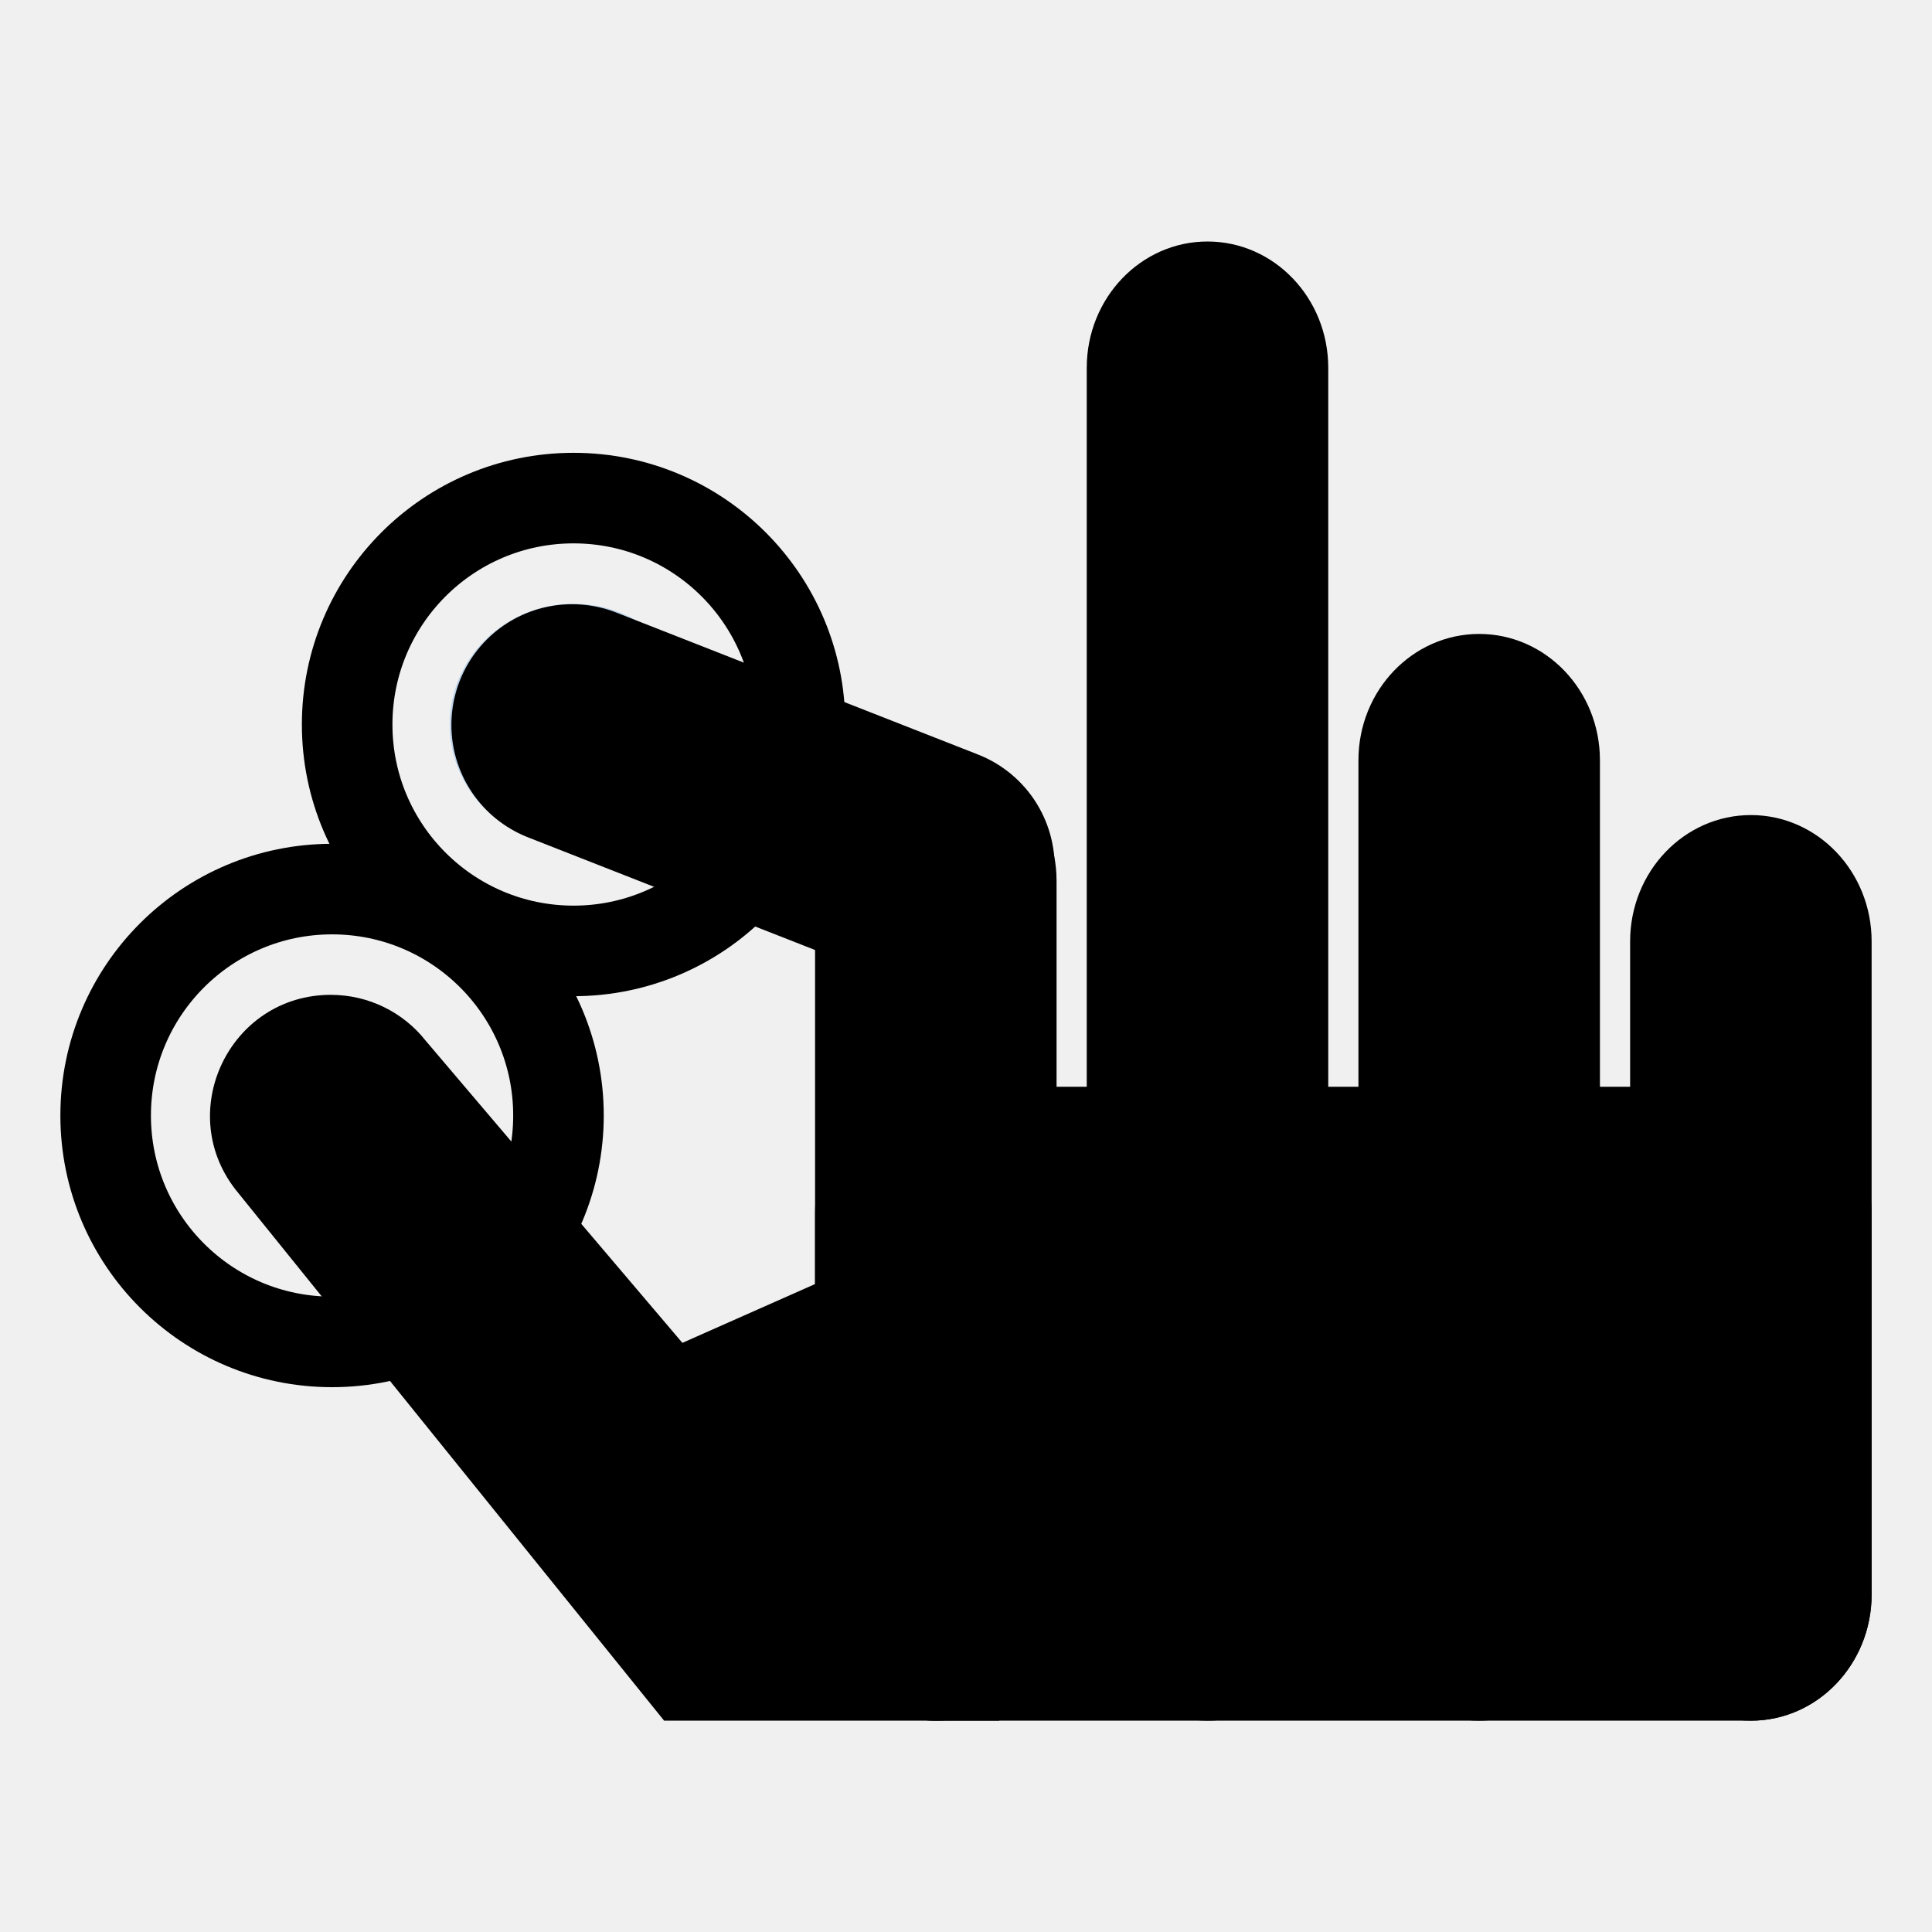
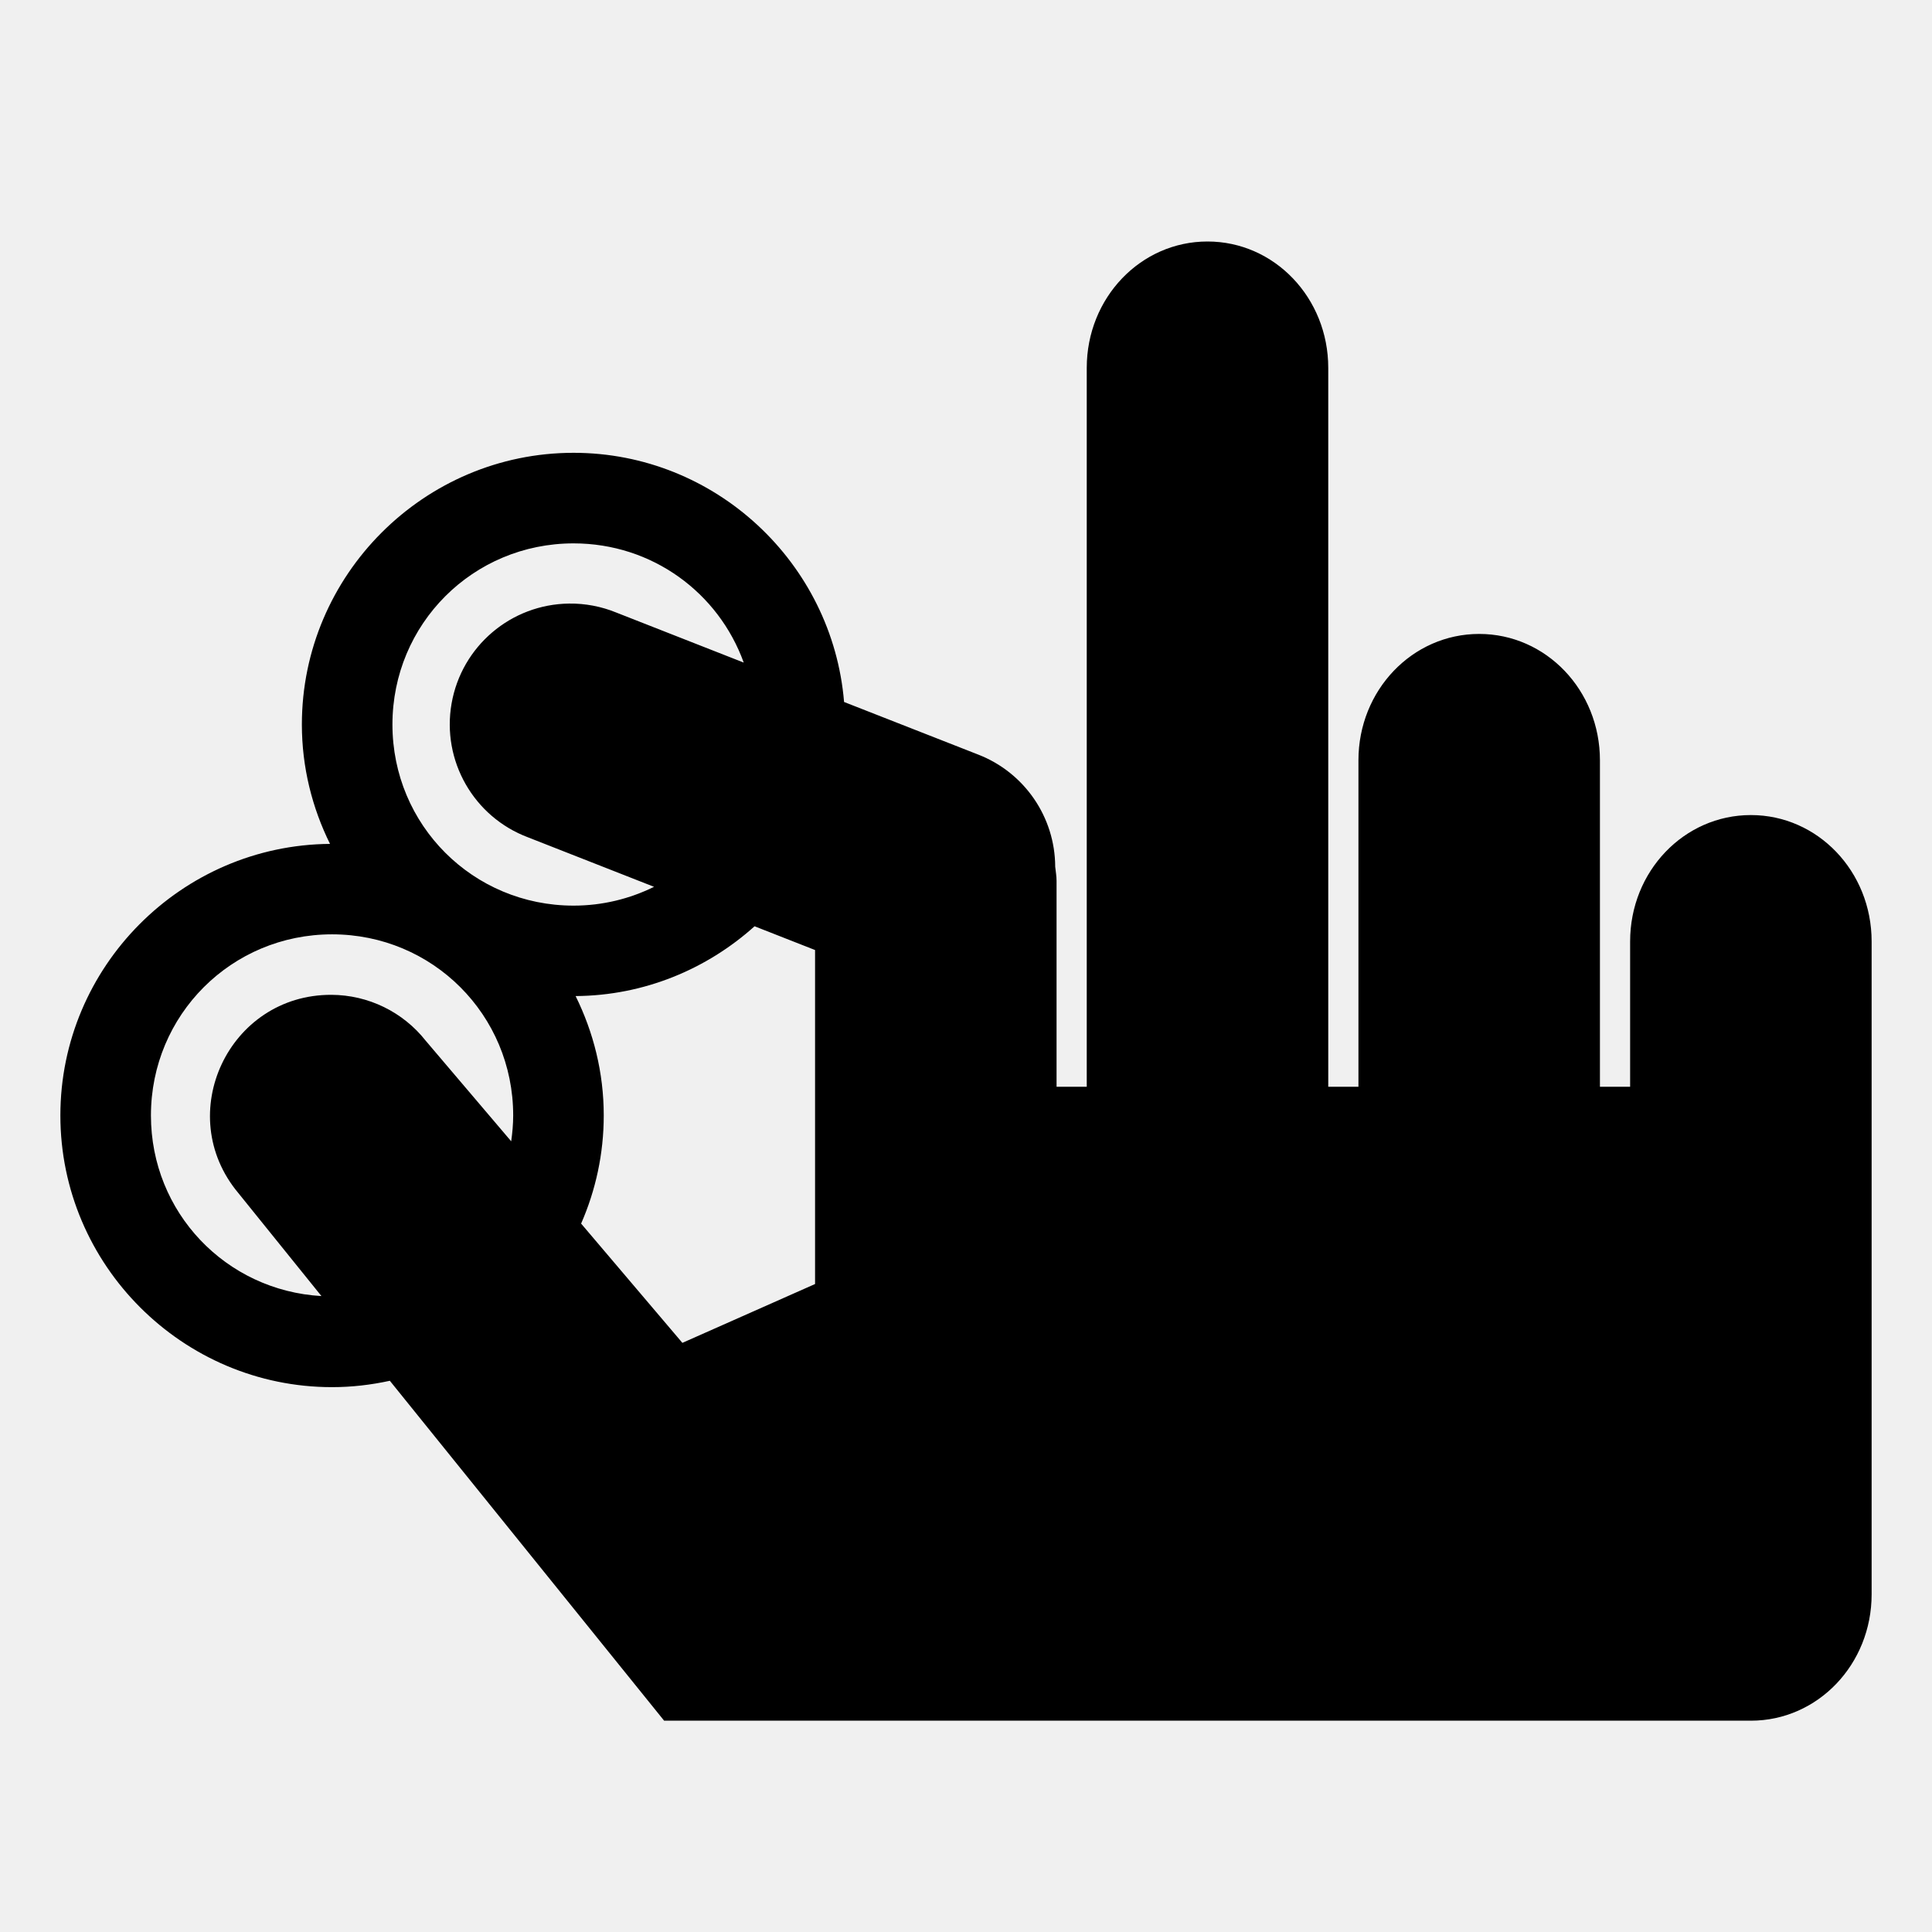
<svg xmlns="http://www.w3.org/2000/svg" width="64" height="64" viewBox="0 0 64 64" id="svg6535" version="1.1">
  <defs id="defs6537" />
  <g id="layer1" transform="translate(180,-470.1479)">
-     <rect style="color:#000000;clip-rule:nonzero;display:inline;overflow:visible;visibility:visible;opacity:1;isolation:auto;mix-blend-mode:normal;color-interpolation:sRGB;color-interpolation-filters:linearRGB;solid-color:#000000;solid-opacity:1;fill:#000000;fill-opacity:1;fill-rule:nonzero;stroke:#4a90d9;stroke-width:0;stroke-linecap:round;stroke-linejoin:miter;stroke-miterlimit:4;stroke-dasharray:none;stroke-dashoffset:0;stroke-opacity:1;marker:none;color-rendering:auto;image-rendering:auto;shape-rendering:auto;text-rendering:auto;enable-background:accumulate" id="rect6515" width="8" height="32" x="-153" y="495.148" ry="4.185" rx="4" />
-     <rect rx="4" ry="4.185" y="478.148" x="-144" height="49" width="8" id="rect6517" style="color:#000000;clip-rule:nonzero;display:inline;overflow:visible;visibility:visible;opacity:1;isolation:auto;mix-blend-mode:normal;color-interpolation:sRGB;color-interpolation-filters:linearRGB;solid-color:#000000;solid-opacity:1;fill:#000000;fill-opacity:1;fill-rule:nonzero;stroke:#4a90d9;stroke-width:0;stroke-linecap:round;stroke-linejoin:miter;stroke-miterlimit:4;stroke-dasharray:none;stroke-dashoffset:0;stroke-opacity:1;marker:none;color-rendering:auto;image-rendering:auto;shape-rendering:auto;text-rendering:auto;enable-background:accumulate" />
-     <rect style="color:#000000;clip-rule:nonzero;display:inline;overflow:visible;visibility:visible;opacity:1;isolation:auto;mix-blend-mode:normal;color-interpolation:sRGB;color-interpolation-filters:linearRGB;solid-color:#000000;solid-opacity:1;fill:#000000;fill-opacity:1;fill-rule:nonzero;stroke:#4a90d9;stroke-width:0;stroke-linecap:round;stroke-linejoin:miter;stroke-miterlimit:4;stroke-dasharray:none;stroke-dashoffset:0;stroke-opacity:1;marker:none;color-rendering:auto;image-rendering:auto;shape-rendering:auto;text-rendering:auto;enable-background:accumulate" id="rect6519" width="8" height="36" x="-135" y="491.148" ry="4.185" rx="4" />
-     <rect rx="4" ry="4.185" y="497.148" x="-126" height="30" width="8" id="rect6521" style="color:#000000;clip-rule:nonzero;display:inline;overflow:visible;visibility:visible;opacity:1;isolation:auto;mix-blend-mode:normal;color-interpolation:sRGB;color-interpolation-filters:linearRGB;solid-color:#000000;solid-opacity:1;fill:#000000;fill-opacity:1;fill-rule:nonzero;stroke:#4a90d9;stroke-width:0;stroke-linecap:round;stroke-linejoin:miter;stroke-miterlimit:4;stroke-dasharray:none;stroke-dashoffset:0;stroke-opacity:1;marker:none;color-rendering:auto;image-rendering:auto;shape-rendering:auto;text-rendering:auto;enable-background:accumulate" />
-     <rect style="color:#000000;clip-rule:nonzero;display:inline;overflow:visible;visibility:visible;opacity:1;isolation:auto;mix-blend-mode:normal;color-interpolation:sRGB;color-interpolation-filters:linearRGB;solid-color:#000000;solid-opacity:1;fill:#000000;fill-opacity:1;fill-rule:nonzero;stroke:#4a90d9;stroke-width:0;stroke-linecap:round;stroke-linejoin:miter;stroke-miterlimit:4;stroke-dasharray:none;stroke-dashoffset:0;stroke-opacity:1;marker:none;color-rendering:auto;image-rendering:auto;shape-rendering:auto;text-rendering:auto;enable-background:accumulate" id="rect6525" width="35" height="21" x="-153" y="506.148" ry="4.185" rx="4" />
-     <ellipse style="color:#000000;display:inline;overflow:visible;visibility:visible;fill:none;stroke:#000000;stroke-width:3;stroke-linecap:round;stroke-linejoin:miter;stroke-miterlimit:4;stroke-dasharray:none;stroke-dashoffset:0;stroke-opacity:1;marker:none;enable-background:accumulate" id="path6531" ry="7.5" rx="7.5" cy="507.1" cx="-169" />
-     <ellipse ry="7.5" rx="7.5" cy="494.148" cx="-161" id="ellipse4197" style="color:#000000;display:inline;overflow:visible;visibility:visible;fill:none;stroke:#000000;stroke-width:3;stroke-linecap:round;stroke-linejoin:miter;stroke-miterlimit:4;stroke-dasharray:none;stroke-dashoffset:0;stroke-opacity:1;marker:none;enable-background:accumulate" />
-     <ellipse ry="3.999" rx="4.103" cy="494.148" cx="-161" id="ellipse4199" style="opacity:1;fill:#4a90d9;fill-opacity:0.316;stroke:#ffffff;stroke-width:0;stroke-linecap:round;stroke-miterlimit:4;stroke-dasharray:none;stroke-dashoffset:0;stroke-opacity:1" />
-     <path id="path4201" d="m -161.047,494.163 11.984,4.703" style="fill:none;fill-rule:evenodd;stroke:#000000;stroke-width:8;stroke-linecap:round;stroke-linejoin:miter;stroke-miterlimit:4;stroke-dasharray:none;stroke-opacity:1" />
-     <path style="color:#000000;font-style:normal;font-variant:normal;font-weight:normal;font-stretch:normal;font-size:medium;line-height:normal;font-family:sans-serif;text-indent:0;text-align:start;text-decoration:none;text-decoration-line:none;text-decoration-style:solid;text-decoration-color:#000000;letter-spacing:normal;word-spacing:normal;text-transform:none;direction:ltr;block-progression:tb;writing-mode:lr-tb;baseline-shift:baseline;text-anchor:start;white-space:normal;clip-rule:nonzero;display:inline;overflow:visible;visibility:visible;opacity:1;isolation:auto;mix-blend-mode:normal;color-interpolation:sRGB;color-interpolation-filters:linearRGB;solid-color:#000000;solid-opacity:1;fill:#000000;fill-opacity:1;fill-rule:evenodd;stroke:none;stroke-width:8;stroke-linecap:round;stroke-linejoin:miter;stroke-miterlimit:4;stroke-dasharray:none;stroke-dashoffset:0;stroke-opacity:1;color-rendering:auto;image-rendering:auto;shape-rendering:auto;text-rendering:auto;enable-background:accumulate" d="m -169.023,503.103 c -3.401,-0.011 -5.263,3.957 -3.082,6.566 L -158,527.148 l 11.098,0 5.902,-11 -11.895,-3.511 -4.5,1.995 -8.5,-10.005 c -0.756,-0.959 -1.908,-1.52 -3.129,-1.523 z" id="path4272" />
+     <path style="color:#000000;clip-rule:nonzero;display:inline;overflow:visible;visibility:visible;opacity:1;isolation:auto;mix-blend-mode:normal;color-interpolation:sRGB;color-interpolation-filters:linearRGB;solid-color:#000000;solid-opacity:1;fill:#000000;fill-opacity:1;fill-rule:nonzero;stroke:#4a90d9;stroke-width:0;stroke-linecap:round;stroke-linejoin:miter;stroke-miterlimit:4;stroke-dasharray:none;stroke-dashoffset:0;stroke-opacity:1;marker:none;color-rendering:auto;image-rendering:auto;shape-rendering:auto;text-rendering:auto;enable-background:accumulate" d="M 40 8 C 37.784 8 36 9.867 36 12.186 L 36 36 L 35 36 L 35 29.186 C 35 29.023 34.972 28.869 34.955 28.711 A 4 4 0 0 0 32.398 24.994 L 27.961 23.254 C 27.578 18.648 23.701 15 19 15 C 14.047 15 10 19.047 10 24 C 10 25.419 10.341 26.759 10.932 27.955 C 6.01 27.993 2 32.021 2 36.951 C 2 41.904 6.047 45.951 11 45.951 C 11.657 45.951 12.296 45.875 12.914 45.74 L 22 57 L 31 57 L 33.098 57 L 58 57 C 60.216 57 62 55.133 62 52.814 L 62 40.186 L 62 31.186 C 62 28.867 60.216 27 58 27 C 55.784 27 54 28.867 54 31.186 L 54 36 L 53 36 L 53 25.186 C 53 22.867 51.216 21 49 21 C 46.784 21 45 22.867 45 25.186 L 45 36 L 44 36 L 44 12.186 C 44 9.867 42.216 8 40 8 z M 19 18 C 21.609 18 23.804 19.64 24.637 21.949 L 20.414 20.291 A 4 4 0 0 0 18.852 19.994 A 4 4 0 0 0 17.492 27.738 L 21.666 29.377 C 20.864 29.773 19.961 30 19 30 C 15.669 30 13 27.331 13 24 C 13 20.669 15.669 18 19 18 z M 24.996 30.684 L 27 31.471 L 27 40.186 L 27 42.535 L 22.605 44.484 L 19.25 40.533 C 19.731 39.434 20 38.223 20 36.951 C 20 35.532 19.659 34.193 19.068 32.996 C 21.343 32.979 23.417 32.102 24.996 30.684 z M 11 30.951 C 14.331 30.951 17 33.62 17 36.951 C 17 37.242 16.973 37.527 16.934 37.807 L 14.105 34.479 C 13.35 33.52 12.197 32.959 10.977 32.955 C 7.576 32.944 5.713 36.912 7.895 39.521 L 10.648 42.934 C 7.484 42.753 5 40.164 5 36.951 C 5 33.62 7.669 30.951 11 30.951 z " transform="translate(-180,470.1479)" id="rect6515" />
+     <rect rx="4" ry="4.185" y="495.148" x="-253" height="32" width="8" id="rect7304" style="color:#000000;clip-rule:nonzero;display:inline;overflow:visible;visibility:visible;opacity:1;isolation:auto;mix-blend-mode:normal;color-interpolation:sRGB;color-interpolation-filters:linearRGB;solid-color:#000000;solid-opacity:1;fill:#000000;fill-opacity:1;fill-rule:nonzero;stroke:#4a90d9;stroke-width:0;stroke-linecap:round;stroke-linejoin:miter;stroke-miterlimit:4;stroke-dasharray:none;stroke-dashoffset:0;stroke-opacity:1;marker:none;color-rendering:auto;image-rendering:auto;shape-rendering:auto;text-rendering:auto;enable-background:accumulate" />
+     <rect style="color:#000000;clip-rule:nonzero;display:inline;overflow:visible;visibility:visible;opacity:1;isolation:auto;mix-blend-mode:normal;color-interpolation:sRGB;color-interpolation-filters:linearRGB;solid-color:#000000;solid-opacity:1;fill:#000000;fill-opacity:1;fill-rule:nonzero;stroke:#4a90d9;stroke-width:0;stroke-linecap:round;stroke-linejoin:miter;stroke-miterlimit:4;stroke-dasharray:none;stroke-dashoffset:0;stroke-opacity:1;marker:none;color-rendering:auto;image-rendering:auto;shape-rendering:auto;text-rendering:auto;enable-background:accumulate" id="rect7306" width="8" height="49" x="-244" y="478.148" ry="4.185" rx="4" />
+     <rect rx="4" ry="4.185" y="491.148" x="-235" height="36" width="8" id="rect7308" style="color:#000000;clip-rule:nonzero;display:inline;overflow:visible;visibility:visible;opacity:1;isolation:auto;mix-blend-mode:normal;color-interpolation:sRGB;color-interpolation-filters:linearRGB;solid-color:#000000;solid-opacity:1;fill:#000000;fill-opacity:1;fill-rule:nonzero;stroke:#4a90d9;stroke-width:0;stroke-linecap:round;stroke-linejoin:miter;stroke-miterlimit:4;stroke-dasharray:none;stroke-dashoffset:0;stroke-opacity:1;marker:none;color-rendering:auto;image-rendering:auto;shape-rendering:auto;text-rendering:auto;enable-background:accumulate" />
+     <rect style="color:#000000;clip-rule:nonzero;display:inline;overflow:visible;visibility:visible;opacity:1;isolation:auto;mix-blend-mode:normal;color-interpolation:sRGB;color-interpolation-filters:linearRGB;solid-color:#000000;solid-opacity:1;fill:#000000;fill-opacity:1;fill-rule:nonzero;stroke:#4a90d9;stroke-width:0;stroke-linecap:round;stroke-linejoin:miter;stroke-miterlimit:4;stroke-dasharray:none;stroke-dashoffset:0;stroke-opacity:1;marker:none;color-rendering:auto;image-rendering:auto;shape-rendering:auto;text-rendering:auto;enable-background:accumulate" id="rect7310" width="8" height="30" x="-226" y="497.148" ry="4.185" rx="4" />
+     <rect rx="4" ry="4.185" y="506.148" x="-253" height="21" width="35" id="rect7312" style="color:#000000;clip-rule:nonzero;display:inline;overflow:visible;visibility:visible;opacity:1;isolation:auto;mix-blend-mode:normal;color-interpolation:sRGB;color-interpolation-filters:linearRGB;solid-color:#000000;solid-opacity:1;fill:#000000;fill-opacity:1;fill-rule:nonzero;stroke:#4a90d9;stroke-width:0;stroke-linecap:round;stroke-linejoin:miter;stroke-miterlimit:4;stroke-dasharray:none;stroke-dashoffset:0;stroke-opacity:1;marker:none;color-rendering:auto;image-rendering:auto;shape-rendering:auto;text-rendering:auto;enable-background:accumulate" />
+     <ellipse cx="-269" cy="507.1" rx="7.5" ry="7.5" id="ellipse7314" style="color:#000000;display:inline;overflow:visible;visibility:visible;fill:none;stroke:#000000;stroke-width:3;stroke-linecap:round;stroke-linejoin:miter;stroke-miterlimit:4;stroke-dasharray:none;stroke-dashoffset:0;stroke-opacity:1;marker:none;enable-background:accumulate" />
+     <ellipse style="color:#000000;display:inline;overflow:visible;visibility:visible;fill:none;stroke:#000000;stroke-width:3;stroke-linecap:round;stroke-linejoin:miter;stroke-miterlimit:4;stroke-dasharray:none;stroke-dashoffset:0;stroke-opacity:1;marker:none;enable-background:accumulate" id="ellipse7316" cx="-261" cy="494.148" rx="7.5" ry="7.5" />
+     <ellipse style="opacity:1;fill:#4a90d9;fill-opacity:0.316;stroke:#ffffff;stroke-width:0;stroke-linecap:round;stroke-miterlimit:4;stroke-dasharray:none;stroke-dashoffset:0;stroke-opacity:1" id="ellipse7318" cx="-261" cy="494.148" rx="4.103" ry="3.999" />
+     <path id="path7320" d="m -261.148,490.143 a 4,4 0 0 0 -1.359,7.744 l 11.982,4.703 a 4,4 0 1 0 2.924,-7.447 l -11.984,-4.703 a 4,4 0 0 0 -1.562,-0.297 z" style="color:#000000;font-style:normal;font-variant:normal;font-weight:normal;font-stretch:normal;font-size:medium;line-height:normal;font-family:sans-serif;text-indent:0;text-align:start;text-decoration:none;text-decoration-line:none;text-decoration-style:solid;text-decoration-color:#000000;letter-spacing:normal;word-spacing:normal;text-transform:none;direction:ltr;block-progression:tb;writing-mode:lr-tb;baseline-shift:baseline;text-anchor:start;white-space:normal;clip-rule:nonzero;display:inline;overflow:visible;visibility:visible;opacity:1;isolation:auto;mix-blend-mode:normal;color-interpolation:sRGB;color-interpolation-filters:linearRGB;solid-color:#000000;solid-opacity:1;fill:#000000;fill-opacity:1;fill-rule:evenodd;stroke:none;stroke-width:8;stroke-linecap:round;stroke-linejoin:miter;stroke-miterlimit:4;stroke-dasharray:none;stroke-dashoffset:0;stroke-opacity:1;color-rendering:auto;image-rendering:auto;shape-rendering:auto;text-rendering:auto;enable-background:accumulate" />
+     <path id="path7322" d="m -269.023,503.103 c -3.401,-0.011 -5.263,3.957 -3.082,6.566 L -258,527.148 l 11.098,0 5.902,-11 -11.895,-3.511 -4.5,1.995 -8.5,-10.005 c -0.756,-0.959 -1.908,-1.52 -3.129,-1.523 z" style="color:#000000;font-style:normal;font-variant:normal;font-weight:normal;font-stretch:normal;font-size:medium;line-height:normal;font-family:sans-serif;text-indent:0;text-align:start;text-decoration:none;text-decoration-line:none;text-decoration-style:solid;text-decoration-color:#000000;letter-spacing:normal;word-spacing:normal;text-transform:none;direction:ltr;block-progression:tb;writing-mode:lr-tb;baseline-shift:baseline;text-anchor:start;white-space:normal;clip-rule:nonzero;display:inline;overflow:visible;visibility:visible;opacity:1;isolation:auto;mix-blend-mode:normal;color-interpolation:sRGB;color-interpolation-filters:linearRGB;solid-color:#000000;solid-opacity:1;fill:#000000;fill-opacity:1;fill-rule:evenodd;stroke:none;stroke-width:8;stroke-linecap:round;stroke-linejoin:miter;stroke-miterlimit:4;stroke-dasharray:none;stroke-dashoffset:0;stroke-opacity:1;color-rendering:auto;image-rendering:auto;shape-rendering:auto;text-rendering:auto;enable-background:accumulate" />
  </g>
</svg>
